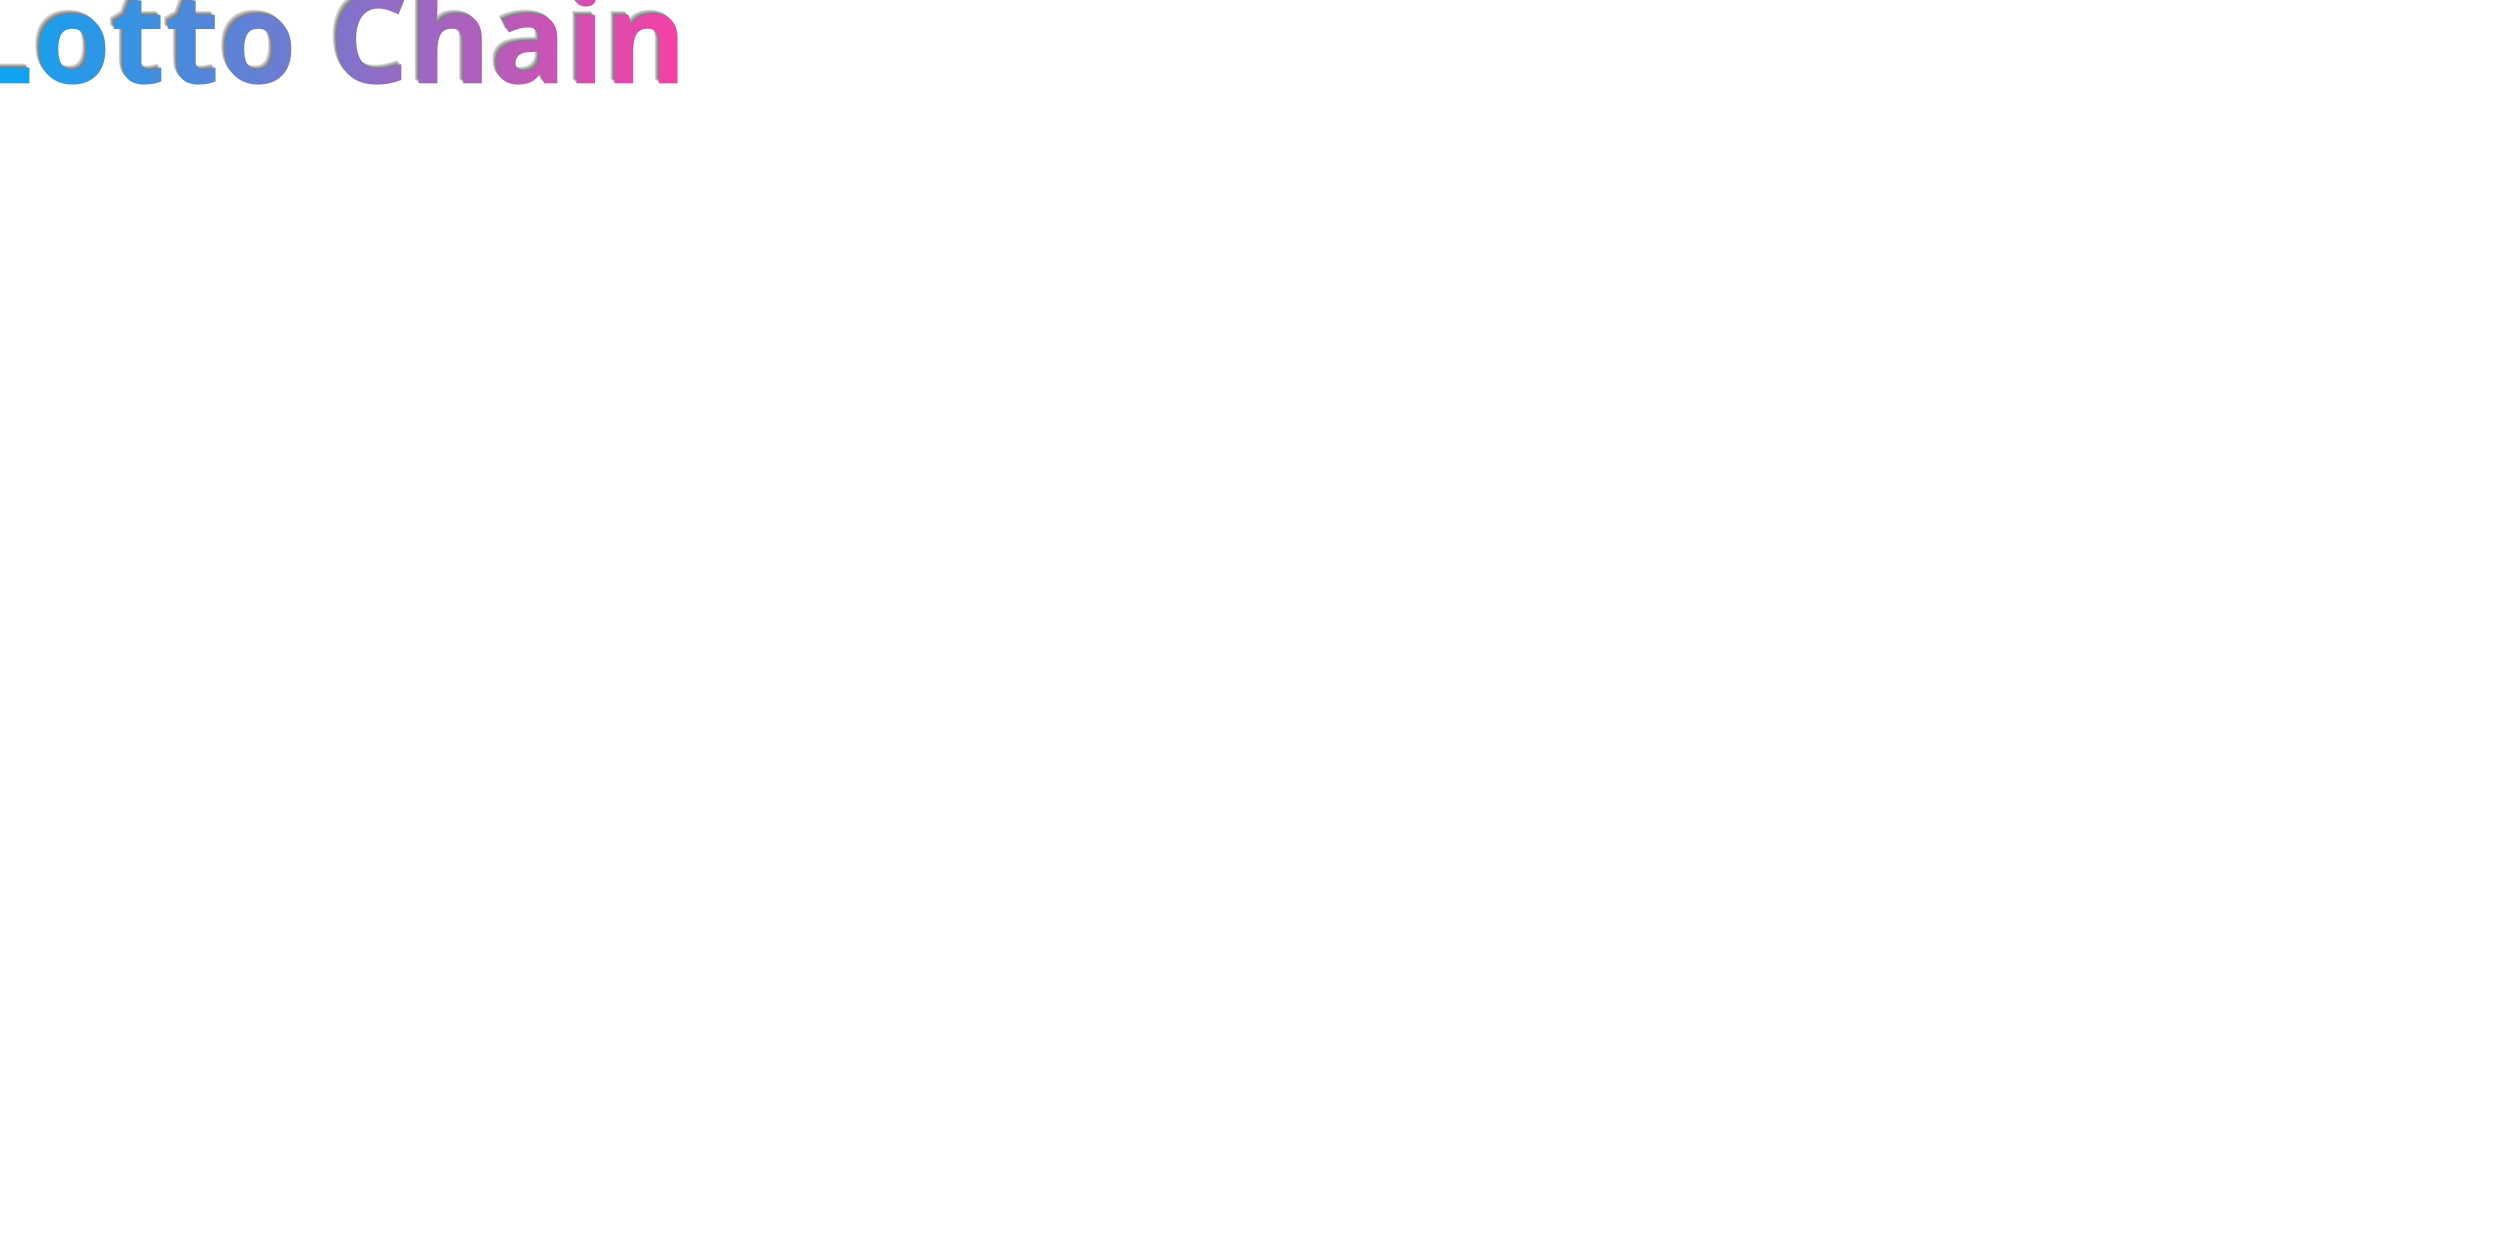
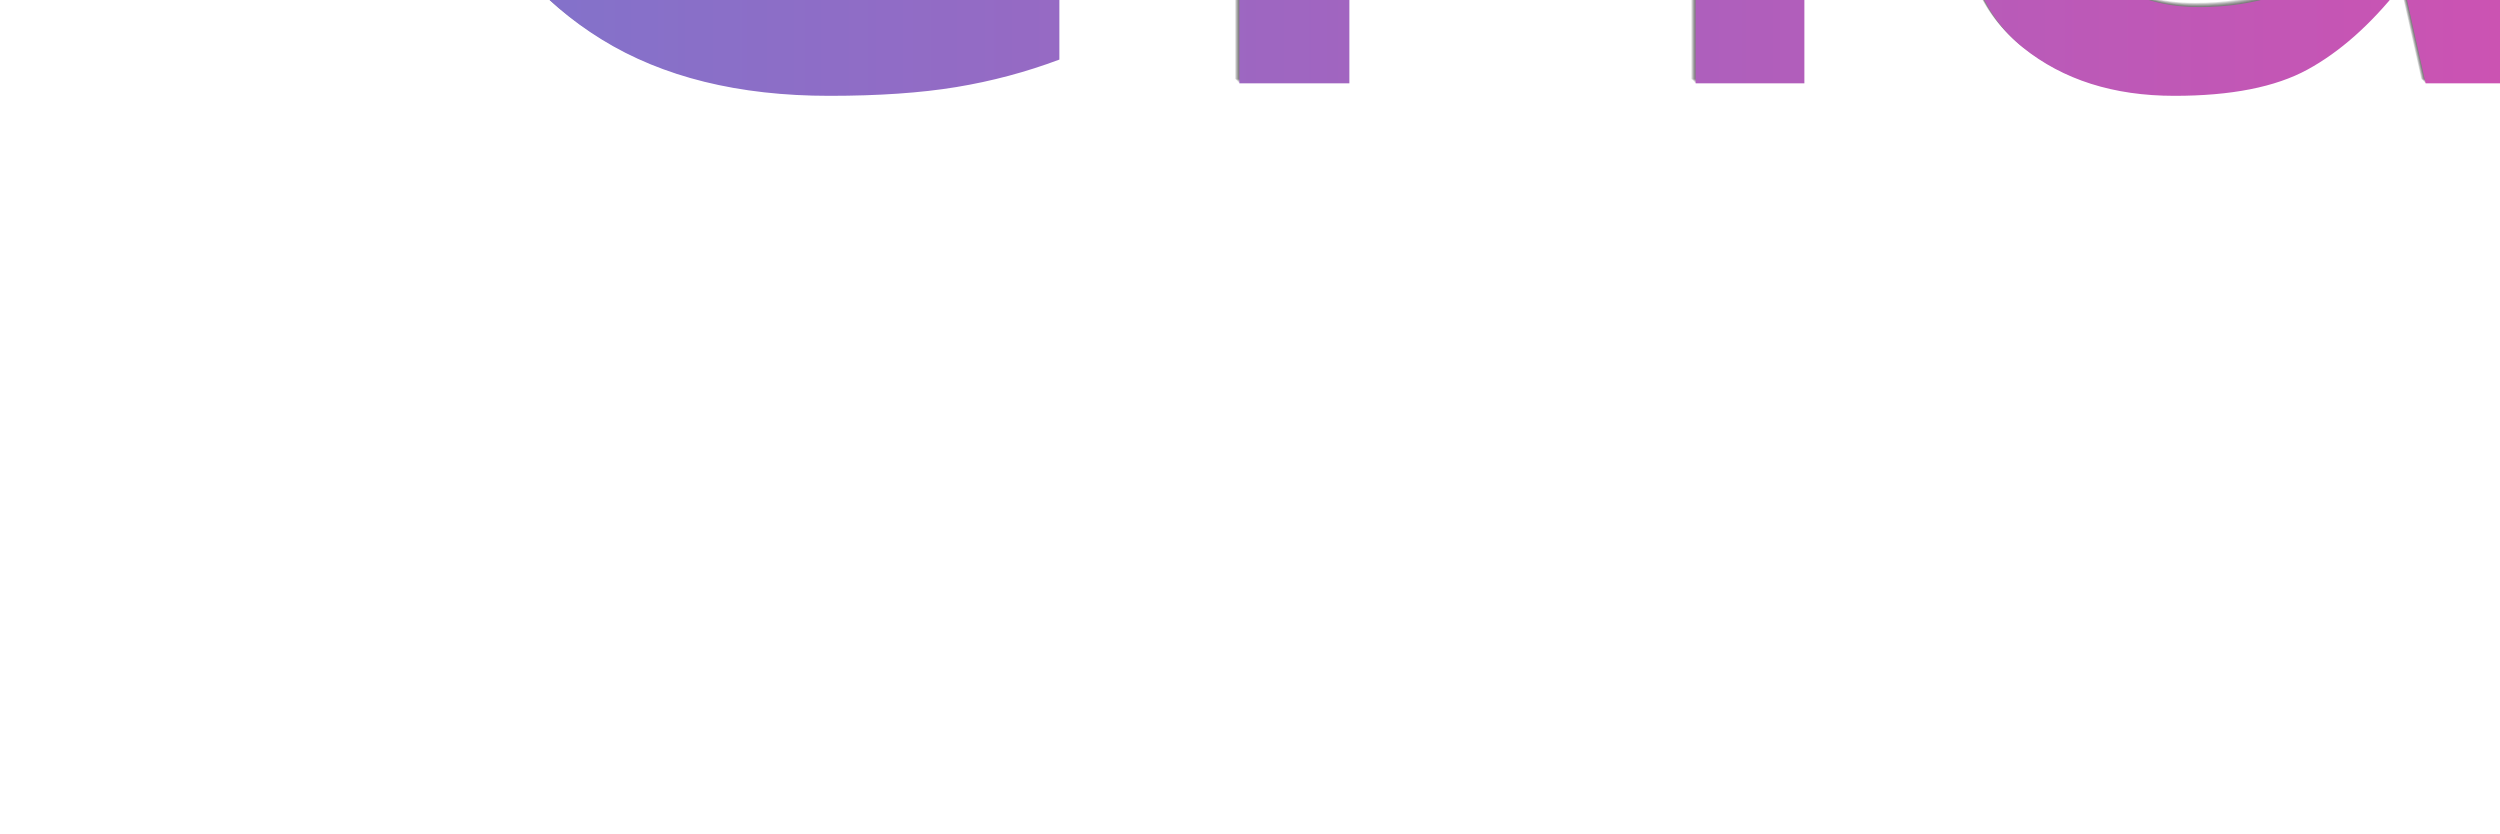
- <svg xmlns="http://www.w3.org/2000/svg" width="3000" height="1500" viewBox="0 0 3000 1500">
+ <svg xmlns="http://www.w3.org/2000/svg" width="3000" height="1000" viewBox="0 0 3000 1000">
  <defs>
    <linearGradient id="grad1" x1="0%" y1="0%" x2="100%" y2="0%">
      <stop offset="0%" stop-color="#03a9f4" />
      <stop offset="100%" stop-color="#f441a5" />
    </linearGradient>
  </defs>
-   <g font-family="Ubuntu, sans-serif" font-size="150" font-weight="700" text-anchor="middle">
+   <g font-family="Ubuntu, sans-serif" font-size="1500" font-weight="7000" text-anchor="middle">
    <text x="385" y="95" fill="#111" opacity="0.15">Lotto Chain</text>
    <text x="386" y="96" fill="#111" opacity="0.15">Lotto Chain</text>
    <text x="387" y="97" fill="#111" opacity="0.15">Lotto Chain</text>
    <text x="388" y="98" fill="#111" opacity="0.15">Lotto Chain</text>
    <text x="389" y="99" fill="#111" opacity="0.15">Lotto Chain</text>
    <text x="390" y="100" fill="url(#grad1)">Lotto Chain</text>
  </g>
</svg>
